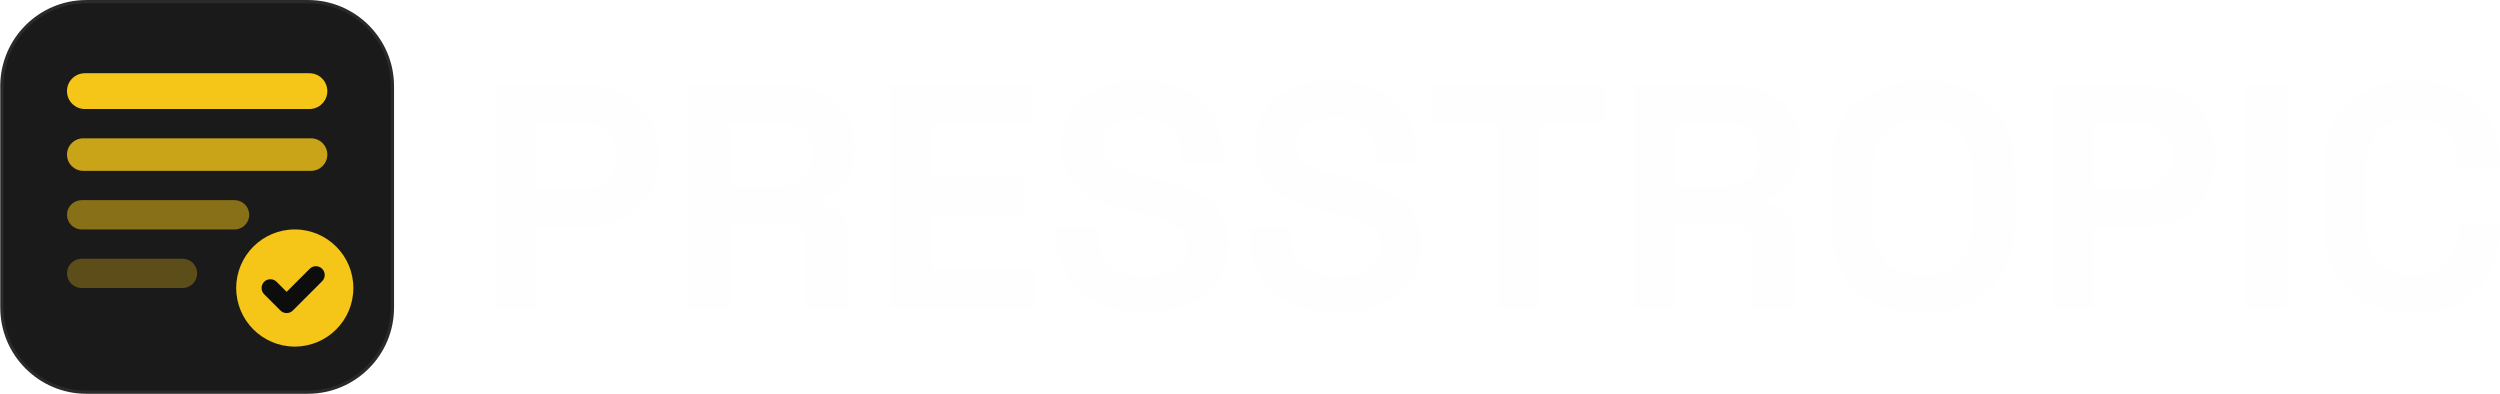
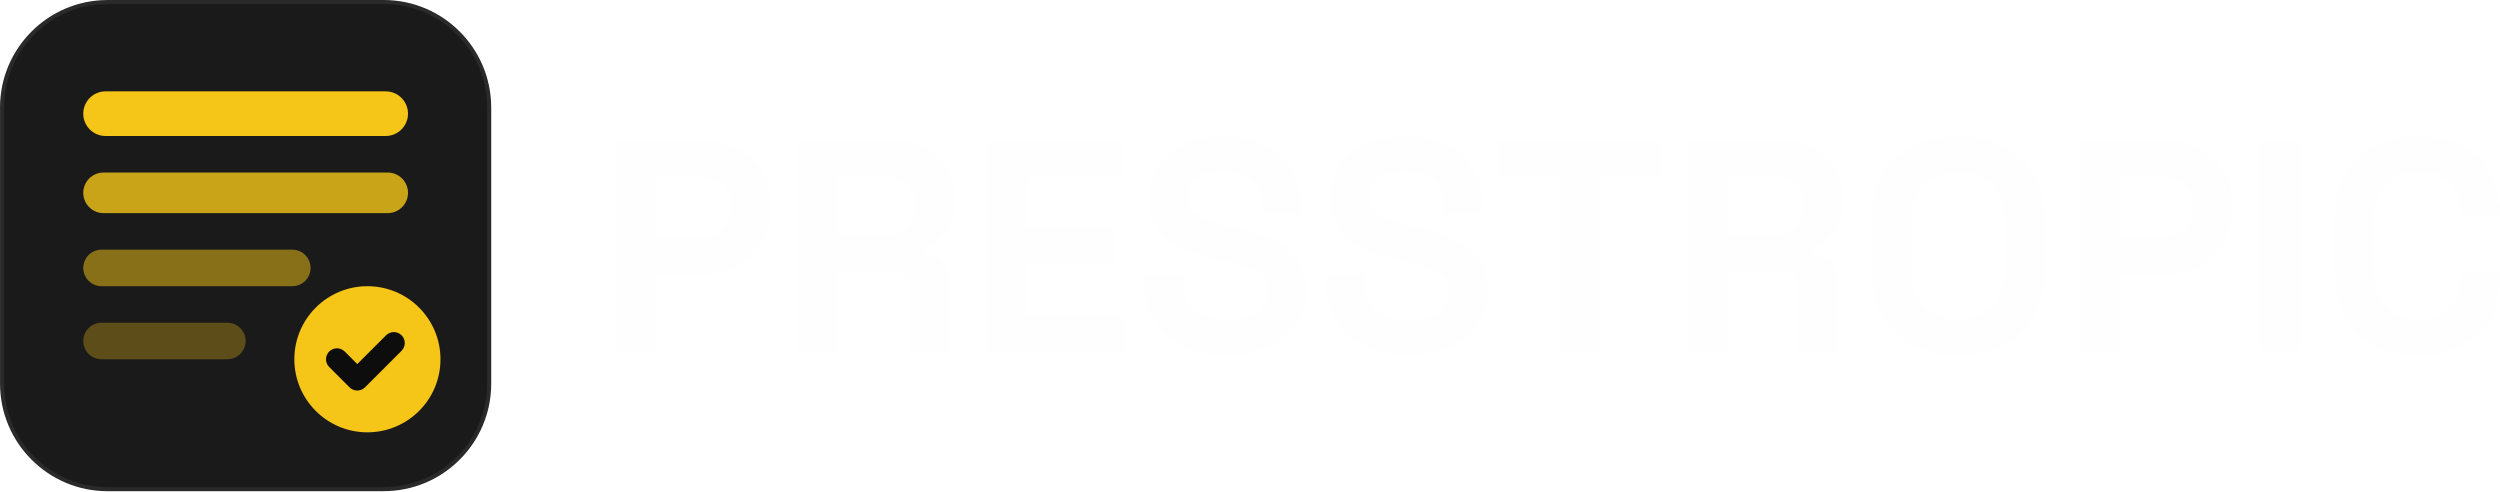
- <svg xmlns="http://www.w3.org/2000/svg" xml:space="preserve" width="5.098in" height="0.803in" version="1.1" style="shape-rendering:geometricPrecision; text-rendering:geometricPrecision; image-rendering:optimizeQuality; fill-rule:evenodd; clip-rule:evenodd" viewBox="0 0 5097.67 803.11">
+ <svg xmlns="http://www.w3.org/2000/svg" xml:space="preserve" width="4.087in" height="0.803in" version="1.1" style="shape-rendering:geometricPrecision; text-rendering:geometricPrecision; image-rendering:optimizeQuality; fill-rule:evenodd; clip-rule:evenodd" viewBox="0 0 3277.48 643.96">
  <defs>
    <style type="text/css">
   
-     .fil7 {fill:#FEFEFE;fill-rule:nonzero}
-     .fil6 {fill:#0D0D0D;fill-rule:nonzero}
-     .fil0 {fill:#1A1A1A;fill-rule:nonzero}
-     .fil1 {fill:#2A2A2A;fill-rule:nonzero}
-     .fil2 {fill:#F5C518;fill-rule:nonzero}
-     .fil5 {fill:#F5C518;fill-rule:nonzero;fill-opacity:0.302}
-     .fil4 {fill:#F5C518;fill-rule:nonzero;fill-opacity:0.502}
-     .fil3 {fill:#F5C518;fill-rule:nonzero;fill-opacity:0.8}
+     .fil0 {fill:#FEFEFE;fill-rule:nonzero}
+     .fil7 {fill:#0D0D0D;fill-rule:nonzero}
+     .fil1 {fill:#1A1A1A;fill-rule:nonzero}
+     .fil2 {fill:#2A2A2A;fill-rule:nonzero}
+     .fil3 {fill:#F5C518;fill-rule:nonzero}
+     .fil6 {fill:#F5C518;fill-rule:nonzero;fill-opacity:0.302}
+     .fil5 {fill:#F5C518;fill-rule:nonzero;fill-opacity:0.502}
+     .fil4 {fill:#F5C518;fill-rule:nonzero;fill-opacity:0.8}
   
  </style>
  </defs>
  <g id="Layer_x0020_1">
-     <g id="_2549965186352">
-       <g>
-         <path class="fil0" d="M175.92 3.34l451.33 0c95.27,0 172.57,77.29 172.57,172.57l0 451.32c0,95.28 -77.3,172.57 -172.57,172.57l-451.33 0c-95.3,0 -172.56,-77.29 -172.56,-172.57l0 -451.32c0,-95.28 77.26,-172.57 172.56,-172.57z" />
-         <path id="_1" class="fil1" d="M627.24 6.67l-451.32 0 0 -6.66 451.32 0 0 0 0 6.66zm175.89 169.23l-6.66 0 0 0 -0.22 -8.72 -0.66 -8.6 -1.06 -8.46 -1.48 -8.33 -1.89 -8.19 -2.29 -8.03 -2.66 -7.87 -3.03 -7.67 -3.38 -7.49 -3.74 -7.29 -4.08 -7.09 -4.4 -6.86 -4.73 -6.64 -5.02 -6.4 -5.31 -6.15 -5.61 -5.87 -5.89 -5.61 -6.13 -5.31 -6.4 -5.02 -6.64 -4.72 -6.86 -4.4 -7.09 -4.08 -7.29 -3.74 -7.49 -3.38 -7.69 -3.03 -7.86 -2.66 -8.03 -2.29 -8.19 -1.88 -8.33 -1.48 -8.46 -1.07 -8.61 -0.66 -8.71 -0.22 0 -6.66 9.05 0.23 8.93 0.68 8.8 1.11 8.67 1.55 8.5 1.96 8.36 2.36 8.17 2.77 7.98 3.15 7.78 3.52 7.58 3.89 7.37 4.23 7.13 4.57 6.89 4.91 6.64 5.22 6.38 5.53 6.1 5.83 5.83 6.1 5.53 6.38 5.22 6.64 4.91 6.89 4.57 7.13 4.23 7.37 3.89 7.58 3.52 7.78 3.15 7.98 2.77 8.19 2.37 8.34 1.96 8.52 1.54 8.67 1.11 8.8 0.68 8.93 0.23 9.05 0 0 0.03 -0zm-6.65 451.32l0 -451.33 6.66 0 0 451.33 0 0 -6.66 0zm-169.25 175.89l0 -6.66 0 0 8.72 -0.22 8.6 -0.67 8.46 -1.06 8.33 -1.48 8.19 -1.89 8.04 -2.28 7.86 -2.66 7.69 -3.03 7.49 -3.38 7.29 -3.74 7.09 -4.08 6.86 -4.4 6.64 -4.72 6.4 -5.02 6.13 -5.31 5.89 -5.61 5.61 -5.89 5.31 -6.13 5.02 -6.4 4.72 -6.64 4.4 -6.86 4.08 -7.09 3.74 -7.29 3.38 -7.49 3.03 -7.69 2.66 -7.86 2.28 -8.04 1.89 -8.19 1.48 -8.33 1.06 -8.46 0.67 -8.6 0.22 -8.72 6.66 0 -0.23 9.05 -0.68 8.93 -1.11 8.81 -1.54 8.67 -1.96 8.5 -2.37 8.35 -2.76 8.17 -3.15 7.98 -3.52 7.78 -3.89 7.58 -4.24 7.37 -4.57 7.13 -4.91 6.89 -5.22 6.64 -5.53 6.38 -5.83 6.1 -6.1 5.83 -6.38 5.53 -6.64 5.22 -6.89 4.91 -7.13 4.57 -7.37 4.23 -7.58 3.89 -7.78 3.52 -7.98 3.15 -8.17 2.77 -8.36 2.36 -8.49 1.96 -8.67 1.55 -8.81 1.11 -8.93 0.68 -9.05 0.23 0 0 -0.03 0.03zm-451.33 -6.65l451.33 0 0 6.66 -451.33 0 0 0 0 -6.66zm-175.88 -169.24l6.66 0 0 0 0.22 8.71 0.67 8.61 1.06 8.46 1.48 8.33 1.89 8.19 2.29 8.03 2.66 7.86 3.03 7.69 3.38 7.49 3.74 7.29 4.08 7.09 4.4 6.86 4.73 6.64 5.02 6.4 5.31 6.13 5.61 5.89 5.89 5.61 6.13 5.31 6.4 5.02 6.64 4.72 6.86 4.41 7.09 4.08 7.29 3.74 7.49 3.38 7.69 3.03 7.86 2.66 8.03 2.29 8.19 1.89 8.33 1.48 8.46 1.06 8.61 0.66 8.71 0.22 0 6.66 -9.05 -0.23 -8.93 -0.68 -8.8 -1.11 -8.67 -1.55 -8.49 -1.96 -8.36 -2.37 -8.17 -2.77 -7.98 -3.15 -7.78 -3.52 -7.58 -3.89 -7.37 -4.23 -7.13 -4.57 -6.89 -4.91 -6.64 -5.22 -6.38 -5.53 -6.12 -5.82 -5.81 -6.1 -5.53 -6.38 -5.24 -6.64 -4.89 -6.89 -4.57 -7.13 -4.23 -7.37 -3.89 -7.58 -3.52 -7.78 -3.15 -7.98 -2.77 -8.17 -2.38 -8.35 -1.96 -8.52 -1.54 -8.67 -1.11 -8.8 -0.68 -8.93 -0.23 -9.05 0 0 -0.02 -0.01zm6.66 -451.33l0 451.33 -6.66 0 0 -451.33 0 0 6.66 0zm169.22 -175.89l0 6.66 0 0 -8.71 0.22 -8.61 0.67 -8.46 1.06 -8.32 1.48 -8.19 1.89 -8.04 2.28 -7.86 2.66 -7.69 3.03 -7.49 3.38 -7.29 3.74 -7.09 4.08 -6.86 4.4 -6.64 4.72 -6.4 5.02 -6.13 5.31 -5.89 5.61 -5.61 5.89 -5.31 6.15 -5.04 6.4 -4.72 6.64 -4.41 6.86 -4.08 7.09 -3.74 7.29 -3.38 7.49 -3.03 7.67 -2.66 7.86 -2.29 8.04 -1.89 8.19 -1.48 8.34 -1.07 8.46 -0.66 8.61 -0.22 8.71 -6.66 0 0.23 -9.05 0.68 -8.93 1.11 -8.8 1.55 -8.65 1.96 -8.51 2.38 -8.34 2.77 -8.19 3.15 -7.98 3.52 -7.78 3.89 -7.59 4.23 -7.37 4.57 -7.13 4.89 -6.89 5.22 -6.64 5.53 -6.38 5.83 -6.1 6.1 -5.83 6.38 -5.53 6.64 -5.22 6.89 -4.92 7.13 -4.57 7.37 -4.23 7.58 -3.89 7.78 -3.52 7.98 -3.15 8.17 -2.77 8.36 -2.37 8.5 -1.96 8.67 -1.54 8.8 -1.11 8.93 -0.68 9.05 -0.23 0 0 0.05 -0.05z" />
-         <path class="fil2" d="M172.58 149.35l457.97 0c20.16,0 36.52,16.36 36.52,36.5l0 0c0,20.16 -16.36,36.52 -36.52,36.52l-457.97 0c-20.16,0 -36.49,-16.36 -36.49,-36.52l0 0c0,-20.16 16.33,-36.5 36.52,-36.5l-0.03 0z" />
-         <path class="fil3" d="M169.28 282.09l464.59 0c18.33,0 33.19,14.87 33.19,33.19l0 0c0,18.31 -14.88,33.18 -33.19,33.18l-464.59 0c-18.3,0 -33.18,-14.87 -33.18,-33.18l0 0c0,-18.33 14.88,-33.19 33.18,-33.19z" />
-         <path class="fil4" d="M165.95 408.21l311.94 0c16.5,0 29.89,13.36 29.89,29.86l0 0c0,16.48 -13.38,29.86 -29.86,29.86l-311.95 0c-16.48,0 -29.86,-13.38 -29.86,-29.86l0 0c0,-16.5 13.38,-29.86 29.86,-29.86l0 0 -0.02 0z" />
-         <path class="fil5" d="M165.95 527.68l205.75 0c16.5,0 29.89,13.36 29.89,29.86l0 0c0,16.48 -13.38,29.86 -29.86,29.86l-205.76 0c-16.48,0 -29.86,-13.39 -29.86,-29.86l0 0c0,-16.5 13.38,-29.86 29.86,-29.86l0 0 -0.02 0z" />
-         <circle class="fil2" cx="600.69" cy="587.4" r="119.46" />
-         <path class="fil6" d="M538.22 600.07c-7,-7 -7,-18.37 0,-25.35 7,-7 18.37,-7 25.35,0l-25.36 25.35 0.02 0zm33.18 33.19l-33.18 -33.19 25.37 -25.35 33.18 33.19 0 25.35 -25.35 0 -0.02 0zm25.36 -25.35c7,7 7,18.36 0,25.35 -7,7 -18.36,7 -25.35,0l25.37 -25.35 -0.02 0zm59.73 -34.4l-59.75 59.75 -25.35 -25.35 59.75 -59.75 25.35 25.35zm-25.35 -25.35c7,-7 18.35,-7 25.35,0 7,7 7,18.35 0,25.35l-25.35 -25.35z" />
-       </g>
-       <path class="fil7" d="M1009.17 629.42l0 -455.72 187.5 0c28.65,0 53.93,5.75 75.85,17.25 21.92,11.5 39.06,27.67 51.43,48.5 12.37,20.83 18.56,45.57 18.56,74.22l0 9.11c0,28.21 -6.4,52.84 -19.2,73.89 -12.81,21.05 -30.17,37.33 -52.08,48.83 -21.92,11.5 -46.77,17.25 -74.55,17.25l-101.56 0 0 166.67 -85.94 0zm85.94 -244.79l93.1 0c20.4,0 36.89,-5.65 49.48,-16.93 12.59,-11.28 18.88,-26.69 18.88,-46.22l0 -6.51c0,-19.53 -6.3,-34.94 -18.88,-46.22 -12.59,-11.28 -29.08,-16.93 -49.48,-16.93l-93.1 0 0 132.81z" />
-       <path id="_1_4" class="fil7" d="M1402.4 629.42l0 -455.72 197.91 0c28.65,0 53.6,4.99 74.87,14.97 21.27,9.98 37.76,24.09 49.48,42.32 11.72,18.23 17.57,39.71 17.57,64.45l0 7.81c0,27.34 -6.51,49.48 -19.53,66.41 -13.02,16.93 -29.08,29.3 -48.18,37.11l0 11.72c17.36,0.87 30.81,6.84 40.36,17.91 9.55,11.07 14.32,25.72 14.32,43.94l0 149.09 -85.94 0 0 -136.72c0,-10.42 -2.71,-18.88 -8.14,-25.39 -5.43,-6.51 -14.43,-9.77 -27.02,-9.77l-119.79 0 0 171.87 -85.94 0zm85.94 -250l102.86 0c20.4,0 36.35,-5.54 47.85,-16.6 11.5,-11.07 17.26,-25.72 17.26,-43.94l0 -6.51c0,-18.23 -5.65,-32.88 -16.93,-43.94 -11.28,-11.07 -27.34,-16.6 -48.18,-16.6l-102.86 0 0 127.61z" />
-       <polygon id="_2" class="fil7" points="1813.85,629.42 1813.85,173.7 2106.81,173.7 2106.81,251.82 1899.79,251.82 1899.79,360.54 2088.59,360.54 2088.59,438.67 1899.79,438.67 1899.79,551.3 2110.72,551.3 2110.72,629.42 " />
-       <path id="_3" class="fil7" d="M2332.72 638.54c-35.15,0 -66.19,-6.29 -93.1,-18.88 -26.91,-12.59 -47.96,-30.6 -63.15,-54.04 -15.19,-23.44 -22.79,-51.65 -22.79,-84.63l0 -18.23 84.64 0 0 18.23c0,27.34 8.46,47.85 25.39,61.52 16.93,13.67 39.93,20.51 69.01,20.51 29.52,0 51.54,-5.86 66.08,-17.58 14.54,-11.72 21.81,-26.69 21.81,-44.92 0,-12.59 -3.58,-22.79 -10.74,-30.6 -7.16,-7.81 -17.58,-14.21 -31.25,-19.2 -13.67,-4.99 -30.27,-9.66 -49.8,-14l-14.97 -3.26c-31.25,-6.94 -58.05,-15.74 -80.41,-26.37 -22.35,-10.63 -39.5,-24.63 -51.43,-41.99 -11.94,-17.36 -17.91,-39.93 -17.91,-67.71 0,-27.78 6.62,-51.54 19.86,-71.29 13.24,-19.75 31.9,-34.94 55.99,-45.57 24.09,-10.63 52.41,-15.95 84.96,-15.95 32.55,0 61.52,5.53 86.91,16.6 25.39,11.07 45.35,27.56 59.89,49.48 14.54,21.92 21.81,49.37 21.81,82.36l0 19.53 -84.63 0 0 -19.53c0,-17.36 -3.37,-31.36 -10.09,-41.99 -6.73,-10.63 -16.39,-18.45 -28.97,-23.44 -12.59,-4.99 -27.56,-7.49 -44.92,-7.49 -26.04,0 -45.25,4.88 -57.62,14.65 -12.37,9.76 -18.56,23.11 -18.56,40.04 0,11.29 2.93,20.83 8.79,28.65 5.86,7.81 14.65,14.32 26.37,19.53 11.72,5.21 26.69,9.77 44.92,13.67l14.97 3.26c32.55,6.94 60.87,15.84 84.96,26.69 24.09,10.85 42.86,25.17 56.31,42.97 13.46,17.79 20.18,40.58 20.18,68.36 0,27.78 -7.05,52.19 -21.16,73.24 -14.11,21.05 -34.07,37.54 -59.89,49.48 -25.83,11.93 -56.31,17.9 -91.47,17.9z" />
-       <path id="_4" class="fil7" d="M2727.25 638.54c-35.15,0 -66.19,-6.29 -93.1,-18.88 -26.91,-12.59 -47.96,-30.6 -63.15,-54.04 -15.19,-23.44 -22.79,-51.65 -22.79,-84.63l0 -18.23 84.64 0 0 18.23c0,27.34 8.46,47.85 25.39,61.52 16.93,13.67 39.93,20.51 69.01,20.51 29.52,0 51.54,-5.86 66.08,-17.58 14.54,-11.72 21.81,-26.69 21.81,-44.92 0,-12.59 -3.58,-22.79 -10.74,-30.6 -7.16,-7.81 -17.58,-14.21 -31.25,-19.2 -13.67,-4.99 -30.27,-9.66 -49.8,-14l-14.97 -3.26c-31.25,-6.94 -58.05,-15.74 -80.41,-26.37 -22.35,-10.63 -39.5,-24.63 -51.43,-41.99 -11.94,-17.36 -17.91,-39.93 -17.91,-67.71 0,-27.78 6.62,-51.54 19.86,-71.29 13.24,-19.75 31.9,-34.94 55.99,-45.57 24.09,-10.63 52.41,-15.95 84.96,-15.95 32.55,0 61.52,5.53 86.91,16.6 25.39,11.07 45.35,27.56 59.89,49.48 14.54,21.92 21.81,49.37 21.81,82.36l0 19.53 -84.63 0 0 -19.53c0,-17.36 -3.37,-31.36 -10.09,-41.99 -6.73,-10.63 -16.39,-18.45 -28.97,-23.44 -12.59,-4.99 -27.56,-7.49 -44.92,-7.49 -26.04,0 -45.25,4.88 -57.62,14.65 -12.37,9.76 -18.56,23.11 -18.56,40.04 0,11.29 2.93,20.83 8.79,28.65 5.86,7.81 14.65,14.32 26.37,19.53 11.72,5.21 26.69,9.77 44.92,13.67l14.97 3.26c32.55,6.94 60.87,15.84 84.96,26.69 24.09,10.85 42.86,25.17 56.31,42.97 13.46,17.79 20.18,40.58 20.18,68.36 0,27.78 -7.05,52.19 -21.16,73.24 -14.11,21.05 -34.07,37.54 -59.89,49.48 -25.83,11.93 -56.31,17.9 -91.47,17.9z" />
-       <polygon id="_5" class="fil7" points="3054.72,629.42 3054.72,251.82 2921.91,251.82 2921.91,173.7 3273.47,173.7 3273.47,251.82 3140.66,251.82 3140.66,629.42 " />
-       <path id="_6" class="fil7" d="M3332.06 629.42l0 -455.72 197.91 0c28.65,0 53.6,4.99 74.87,14.97 21.27,9.98 37.76,24.09 49.48,42.32 11.72,18.23 17.57,39.71 17.57,64.45l0 7.81c0,27.34 -6.51,49.48 -19.53,66.41 -13.02,16.93 -29.08,29.3 -48.18,37.11l0 11.72c17.36,0.87 30.81,6.84 40.36,17.91 9.55,11.07 14.32,25.72 14.32,43.94l0 149.09 -85.94 0 0 -136.72c0,-10.42 -2.71,-18.88 -8.14,-25.39 -5.43,-6.51 -14.43,-9.77 -27.02,-9.77l-119.79 0 0 171.87 -85.94 0zm85.94 -250l102.86 0c20.4,0 36.35,-5.54 47.85,-16.6 11.5,-11.07 17.26,-25.72 17.26,-43.94l0 -6.51c0,-18.23 -5.65,-32.88 -16.93,-43.94 -11.28,-11.07 -27.34,-16.6 -48.18,-16.6l-102.86 0 0 127.61z" />
-       <path id="_7" class="fil7" d="M3920.6 638.54c-57.29,0 -102.87,-15.73 -136.72,-47.2 -33.85,-31.46 -50.78,-76.5 -50.78,-135.09l0 -109.37c0,-58.59 16.93,-103.62 50.78,-135.09 33.85,-31.47 79.43,-47.2 136.72,-47.2 57.29,0 102.86,15.73 136.72,47.2 33.85,31.46 50.78,76.5 50.78,135.09l0 109.37c0,58.59 -16.93,103.63 -50.78,135.09 -33.85,31.47 -79.43,47.2 -136.72,47.2zm0 -76.82c32.12,0 57.07,-9.33 74.87,-27.99 17.8,-18.67 26.69,-43.62 26.69,-74.87l0 -114.58c0,-31.25 -8.9,-56.2 -26.69,-74.87 -17.79,-18.66 -42.75,-27.99 -74.87,-27.99 -31.69,0 -56.53,9.33 -74.54,27.99 -18.01,18.67 -27.02,43.62 -27.02,74.87l0 114.58c0,31.25 9.01,56.2 27.02,74.87 18.01,18.66 42.86,27.99 74.54,27.99z" />
-       <path id="_8" class="fil7" d="M4183.61 629.42l0 -455.72 187.5 0c28.65,0 53.93,5.75 75.85,17.25 21.92,11.5 39.06,27.67 51.43,48.5 12.37,20.83 18.56,45.57 18.56,74.22l0 9.11c0,28.21 -6.4,52.84 -19.2,73.89 -12.81,21.05 -30.17,37.33 -52.08,48.83 -21.92,11.5 -46.77,17.25 -74.55,17.25l-101.56 0 0 166.67 -85.94 0zm85.94 -244.79l93.1 0c20.4,0 36.89,-5.65 49.48,-16.93 12.59,-11.28 18.88,-26.69 18.88,-46.22l0 -6.51c0,-19.53 -6.3,-34.94 -18.88,-46.22 -12.59,-11.28 -29.08,-16.93 -49.48,-16.93l-93.1 0 0 132.81z" />
-       <polygon id="_9" class="fil7" points="4576.84,629.42 4576.84,173.7 4662.78,173.7 4662.78,629.42 " />
-       <path id="_10" class="fil7" d="M4921.89 638.54c-56.43,0 -101.13,-15.73 -134.11,-47.2 -32.99,-31.46 -49.48,-76.5 -49.48,-135.09l0 -109.37c0,-58.59 16.49,-103.62 49.48,-135.09 32.98,-31.47 77.69,-47.2 134.11,-47.2 55.99,0 99.28,15.3 129.88,45.9 30.6,30.6 45.9,72.59 45.9,125.98l0 3.91 -84.64 0 0 -6.51c0,-26.91 -7.48,-49.04 -22.46,-66.41 -14.97,-17.36 -37.87,-26.04 -68.68,-26.04 -30.38,0 -54.26,9.33 -71.61,27.99 -17.36,18.67 -26.04,44.06 -26.04,76.17l0 111.98c0,31.69 8.68,56.96 26.04,75.85 17.36,18.88 41.23,28.32 71.61,28.32 30.81,0 53.71,-8.79 68.68,-26.37 14.98,-17.58 22.46,-39.61 22.46,-66.08l0 -11.72 84.64 0 0 9.11c0,53.39 -15.3,95.38 -45.9,125.98 -30.6,30.6 -73.89,45.9 -129.88,45.9z" />
-     </g>
+     <path class="fil0" d="M809.19 459.55l0 -275.13 113.2 0c17.29,0 32.56,3.47 45.79,10.41 13.23,6.94 23.58,16.7 31.05,29.28 7.47,12.58 11.2,27.51 11.2,44.8l0 5.5c0,17.03 -3.86,31.9 -11.6,44.61 -7.73,12.71 -18.21,22.54 -31.44,29.48 -13.23,6.95 -28.23,10.42 -45,10.42l-61.32 0 0 100.62 -51.88 0zm51.88 -147.78l56.2 0c12.31,0 22.27,-3.41 29.87,-10.22 7.6,-6.81 11.4,-16.12 11.4,-27.91l0 -3.93c0,-11.79 -3.8,-21.09 -11.4,-27.91 -7.6,-6.81 -17.56,-10.22 -29.87,-10.22l-56.2 0 0 80.18z" />
+     <path id="_1" class="fil0" d="M1046.59 459.55l0 -275.13 119.49 0c17.29,0 32.36,3.01 45.2,9.04 12.84,6.03 22.8,14.54 29.87,25.55 7.07,11 10.61,23.98 10.61,38.91l0 4.72c0,16.51 -3.93,29.87 -11.79,40.09 -7.86,10.22 -17.56,17.68 -29.09,22.4l0 7.07c10.48,0.52 18.61,4.13 24.37,10.81 5.76,6.68 8.65,15.53 8.65,26.53l0 90.01 -51.88 0 0 -82.54c0,-6.29 -1.64,-11.4 -4.91,-15.33 -3.28,-3.93 -8.71,-5.89 -16.31,-5.89l-72.32 0 0 103.76 -51.88 0zm51.88 -150.93l62.1 0c12.31,0 21.94,-3.34 28.89,-10.02 6.94,-6.68 10.41,-15.53 10.41,-26.53l0 -3.93c0,-11 -3.41,-19.85 -10.22,-26.53 -6.81,-6.68 -16.51,-10.02 -29.08,-10.02l-62.1 0 0 77.04z" />
+     <polygon id="_2" class="fil0" points="1294.99,459.55 1294.99,184.42 1471.86,184.42 1471.86,231.58 1346.87,231.58 1346.87,297.22 1460.85,297.22 1460.85,344.39 1346.87,344.39 1346.87,412.38 1474.22,412.38 1474.22,459.55 " />
+     <path id="_3" class="fil0" d="M1608.24 465.05c-21.22,0 -39.96,-3.8 -56.2,-11.4 -16.25,-7.6 -28.95,-18.47 -38.12,-32.62 -9.17,-14.15 -13.76,-31.18 -13.76,-51.1l0 -11 51.1 0 0 11c0,16.51 5.11,28.89 15.33,37.14 10.22,8.25 24.11,12.38 41.66,12.38 17.82,0 31.12,-3.54 39.89,-10.61 8.78,-7.07 13.17,-16.12 13.17,-27.12 0,-7.6 -2.16,-13.76 -6.48,-18.47 -4.32,-4.72 -10.61,-8.58 -18.87,-11.6 -8.26,-3.01 -18.28,-5.83 -30.07,-8.45l-9.04 -1.97c-18.87,-4.19 -35.04,-9.5 -48.54,-15.92 -13.5,-6.42 -23.84,-14.87 -31.05,-25.35 -7.2,-10.48 -10.81,-24.11 -10.81,-40.88 0,-16.77 4,-31.11 11.99,-43.04 7.99,-11.92 19.26,-21.09 33.8,-27.51 14.54,-6.42 31.64,-9.63 51.29,-9.63 19.65,0 37.14,3.34 52.47,10.02 15.33,6.68 27.38,16.64 36.16,29.87 8.78,13.23 13.17,29.8 13.17,49.72l0 11.79 -51.1 0 0 -11.79c0,-10.48 -2.03,-18.93 -6.09,-25.35 -4.06,-6.42 -9.89,-11.14 -17.49,-14.15 -7.6,-3.01 -16.64,-4.52 -27.12,-4.52 -15.72,0 -27.32,2.95 -34.79,8.84 -7.47,5.9 -11.2,13.95 -11.2,24.17 0,6.82 1.77,12.58 5.31,17.3 3.54,4.72 8.84,8.65 15.92,11.79 7.07,3.14 16.12,5.89 27.12,8.25l9.04 1.97c19.65,4.19 36.75,9.57 51.29,16.12 14.54,6.55 25.87,15.2 34,25.94 8.12,10.74 12.19,24.5 12.19,41.27 0,16.77 -4.26,31.51 -12.78,44.22 -8.51,12.71 -20.57,22.67 -36.16,29.87 -15.59,7.21 -34,10.81 -55.22,10.81z" />
+     <path id="_4" class="fil0" d="M1846.42 465.05c-21.22,0 -39.96,-3.8 -56.2,-11.4 -16.25,-7.6 -28.95,-18.47 -38.12,-32.62 -9.17,-14.15 -13.76,-31.18 -13.76,-51.1l0 -11 51.1 0 0 11c0,16.51 5.11,28.89 15.33,37.14 10.22,8.25 24.11,12.38 41.66,12.38 17.82,0 31.12,-3.54 39.89,-10.61 8.78,-7.07 13.17,-16.12 13.17,-27.12 0,-7.6 -2.16,-13.76 -6.48,-18.47 -4.32,-4.72 -10.61,-8.58 -18.87,-11.6 -8.26,-3.01 -18.28,-5.83 -30.07,-8.45l-9.04 -1.97c-18.87,-4.19 -35.04,-9.5 -48.54,-15.92 -13.5,-6.42 -23.84,-14.87 -31.05,-25.35 -7.2,-10.48 -10.81,-24.11 -10.81,-40.88 0,-16.77 4,-31.11 11.99,-43.04 7.99,-11.92 19.26,-21.09 33.8,-27.51 14.54,-6.42 31.64,-9.63 51.29,-9.63 19.65,0 37.14,3.34 52.47,10.02 15.33,6.68 27.38,16.64 36.16,29.87 8.78,13.23 13.17,29.8 13.17,49.72l0 11.79 -51.1 0 0 -11.79c0,-10.48 -2.03,-18.93 -6.09,-25.35 -4.06,-6.42 -9.89,-11.14 -17.49,-14.15 -7.6,-3.01 -16.64,-4.52 -27.12,-4.52 -15.72,0 -27.32,2.95 -34.79,8.84 -7.47,5.9 -11.2,13.95 -11.2,24.17 0,6.82 1.77,12.58 5.31,17.3 3.54,4.72 8.84,8.65 15.92,11.79 7.07,3.14 16.12,5.89 27.12,8.25l9.04 1.97c19.65,4.19 36.75,9.57 51.29,16.12 14.54,6.55 25.87,15.2 34,25.94 8.12,10.74 12.19,24.5 12.19,41.27 0,16.77 -4.26,31.51 -12.78,44.22 -8.51,12.71 -20.57,22.67 -36.16,29.87 -15.59,7.21 -34,10.81 -55.22,10.81z" />
+     <polygon id="_5" class="fil0" points="2044.12,459.55 2044.12,231.58 1963.94,231.58 1963.94,184.42 2176.19,184.42 2176.19,231.58 2096.01,231.58 2096.01,459.55 " />
+     <path id="_6" class="fil0" d="M2211.56 459.55l0 -275.13 119.49 0c17.29,0 32.36,3.01 45.2,9.04 12.84,6.03 22.8,14.54 29.87,25.55 7.07,11 10.61,23.98 10.61,38.91l0 4.72c0,16.51 -3.93,29.87 -11.79,40.09 -7.86,10.22 -17.56,17.68 -29.09,22.4l0 7.07c10.48,0.52 18.61,4.13 24.37,10.81 5.76,6.68 8.65,15.53 8.65,26.53l0 90.01 -51.88 0 0 -82.54c0,-6.29 -1.64,-11.4 -4.91,-15.33 -3.28,-3.93 -8.71,-5.89 -16.31,-5.89l-72.32 0 0 103.76 -51.88 0zm51.88 -150.93l62.1 0c12.31,0 21.94,-3.34 28.89,-10.02 6.94,-6.68 10.41,-15.53 10.41,-26.53l0 -3.93c0,-11 -3.41,-19.85 -10.22,-26.53 -6.81,-6.68 -16.51,-10.02 -29.08,-10.02l-62.1 0 0 77.04z" />
+     <path id="_7" class="fil0" d="M2566.87 465.05c-34.59,0 -62.1,-9.5 -82.54,-28.5 -20.44,-18.99 -30.66,-46.18 -30.66,-81.55l0 -66.03c0,-35.38 10.22,-62.56 30.66,-81.56 20.44,-19 47.95,-28.5 82.54,-28.5 34.59,0 62.1,9.5 82.54,28.5 20.44,19 30.66,46.18 30.66,81.56l0 66.03c0,35.37 -10.22,62.56 -30.66,81.55 -20.44,19 -47.95,28.5 -82.54,28.5zm0 -46.38c19.39,0 34.46,-5.63 45.2,-16.9 10.74,-11.27 16.11,-26.33 16.11,-45.2l0 -69.18c0,-18.87 -5.37,-33.93 -16.11,-45.2 -10.74,-11.27 -25.81,-16.9 -45.2,-16.9 -19.13,0 -34.13,5.63 -45,16.9 -10.88,11.27 -16.31,26.33 -16.31,45.2l0 69.18c0,18.87 5.44,33.93 16.31,45.2 10.88,11.27 25.87,16.9 45,16.9z" />
+     <path id="_8" class="fil0" d="M2725.65 459.55l0 -275.13 113.2 0c17.29,0 32.56,3.47 45.79,10.41 13.23,6.94 23.58,16.7 31.05,29.28 7.47,12.58 11.2,27.51 11.2,44.8l0 5.5c0,17.03 -3.86,31.9 -11.6,44.61 -7.73,12.71 -18.21,22.54 -31.44,29.48 -13.23,6.95 -28.23,10.42 -45,10.42l-61.32 0 0 100.62 -51.88 0zm51.88 -147.78l56.2 0c12.31,0 22.27,-3.41 29.87,-10.22 7.6,-6.81 11.4,-16.12 11.4,-27.91l0 -3.93c0,-11.79 -3.8,-21.09 -11.4,-27.91 -7.6,-6.81 -17.56,-10.22 -29.87,-10.22l-56.2 0 0 80.18z" />
+     <polygon id="_9" class="fil0" points="2963.05,459.55 2963.05,184.42 3014.93,184.42 3014.93,459.55 " />
+     <path id="_10" class="fil0" d="M3171.36 465.05c-34.07,0 -61.05,-9.5 -80.97,-28.5 -19.92,-18.99 -29.87,-46.18 -29.87,-81.55l0 -66.03c0,-35.38 9.96,-62.56 29.87,-81.56 19.91,-19 46.9,-28.5 80.97,-28.5 33.8,0 59.94,9.24 78.41,27.71 18.47,18.47 27.71,43.82 27.71,76.05l0 2.36 -51.1 0 0 -3.93c0,-16.25 -4.52,-29.61 -13.56,-40.09 -9.04,-10.48 -22.86,-15.72 -41.46,-15.72 -18.34,0 -32.76,5.63 -43.24,16.9 -10.48,11.27 -15.72,26.6 -15.72,45.99l0 67.6c0,19.13 5.24,34.39 15.72,45.79 10.48,11.4 24.89,17.09 43.24,17.09 18.6,0 32.42,-5.3 41.46,-15.92 9.04,-10.61 13.56,-23.91 13.56,-39.89l0 -7.07 51.1 0 0 5.5c0,32.23 -9.24,57.58 -27.71,76.05 -18.47,18.47 -44.61,27.71 -78.41,27.71z" />
+     <path class="fil1" d="M141.06 2.68l361.89 0c76.39,0 138.37,61.97 138.37,138.37l0 361.89c0,76.4 -61.98,138.37 -138.37,138.37l-361.89 0c-76.42,0 -138.37,-61.97 -138.37,-138.37l0 -361.89c0,-76.4 61.95,-138.37 138.37,-138.37z" />
+     <path id="_1_1" class="fil2" d="M502.94 5.35l-361.89 0 0 -5.34 361.89 0 0 0 0 5.34zm141.03 135.7l-5.34 0 0 0 -0.18 -6.99 -0.53 -6.9 -0.85 -6.79 -1.19 -6.68 -1.51 -6.56 -1.83 -6.44 -2.13 -6.31 -2.43 -6.15 -2.71 -6.01 -3 -5.85 -3.27 -5.69 -3.53 -5.5 -3.79 -5.33 -4.02 -5.13 -4.26 -4.93 -4.5 -4.71 -4.72 -4.5 -4.92 -4.26 -5.13 -4.03 -5.32 -3.79 -5.5 -3.53 -5.69 -3.27 -5.85 -3 -6.01 -2.71 -6.17 -2.43 -6.3 -2.13 -6.44 -1.83 -6.56 -1.51 -6.68 -1.19 -6.79 -0.86 -6.9 -0.53 -6.99 -0.18 0 -5.34 7.25 0.19 7.16 0.55 7.06 0.89 6.95 1.24 6.81 1.58 6.7 1.89 6.55 2.22 6.4 2.53 6.24 2.83 6.08 3.12 5.91 3.39 5.72 3.67 5.52 3.94 5.33 4.19 5.11 4.43 4.89 4.67 4.67 4.89 4.43 5.11 4.19 5.33 3.94 5.52 3.67 5.72 3.39 5.91 3.12 6.08 2.82 6.24 2.53 6.4 2.22 6.56 1.9 6.69 1.58 6.83 1.24 6.95 0.89 7.06 0.55 7.16 0.19 7.25 0 0 0.02 -0zm-5.33 361.88l0 -361.89 5.34 0 0 361.89 0 0 -5.34 0zm-135.71 141.03l0 -5.34 0 0 6.99 -0.17 6.9 -0.53 6.79 -0.85 6.68 -1.19 6.56 -1.51 6.44 -1.83 6.3 -2.13 6.17 -2.43 6.01 -2.71 5.85 -3 5.69 -3.27 5.5 -3.53 5.33 -3.79 5.13 -4.03 4.92 -4.26 4.72 -4.5 4.5 -4.72 4.26 -4.92 4.03 -5.13 3.79 -5.33 3.53 -5.5 3.27 -5.69 3 -5.85 2.71 -6.01 2.43 -6.17 2.13 -6.3 1.83 -6.44 1.51 -6.56 1.19 -6.68 0.85 -6.79 0.53 -6.9 0.17 -6.99 5.34 0 -0.19 7.26 -0.55 7.16 -0.89 7.06 -1.24 6.95 -1.58 6.81 -1.9 6.7 -2.22 6.55 -2.53 6.4 -2.82 6.24 -3.12 6.08 -3.4 5.91 -3.67 5.72 -3.94 5.52 -4.19 5.33 -4.43 5.11 -4.67 4.89 -4.89 4.67 -5.11 4.43 -5.33 4.19 -5.52 3.94 -5.72 3.67 -5.91 3.39 -6.08 3.12 -6.24 2.83 -6.4 2.53 -6.55 2.22 -6.7 1.89 -6.81 1.58 -6.95 1.24 -7.06 0.89 -7.16 0.55 -7.25 0.19 0 0 -0.03 0.03zm-361.89 -5.34l361.89 0 0 5.34 -361.89 0 0 0 0 -5.34zm-141.03 -135.71l5.34 0 0 0 0.17 6.99 0.53 6.9 0.85 6.79 1.19 6.68 1.51 6.56 1.83 6.44 2.13 6.3 2.43 6.17 2.71 6.01 3 5.85 3.27 5.69 3.53 5.5 3.79 5.33 4.02 5.13 4.26 4.92 4.5 4.72 4.72 4.5 4.92 4.26 5.13 4.03 5.32 3.79 5.5 3.53 5.69 3.27 5.85 3 6.01 2.71 6.17 2.43 6.3 2.13 6.44 1.83 6.56 1.51 6.68 1.19 6.79 0.85 6.9 0.53 6.99 0.18 0 5.34 -7.25 -0.19 -7.16 -0.55 -7.06 -0.89 -6.95 -1.24 -6.81 -1.57 -6.7 -1.9 -6.55 -2.22 -6.4 -2.53 -6.24 -2.83 -6.08 -3.12 -5.91 -3.39 -5.72 -3.67 -5.52 -3.94 -5.33 -4.19 -5.11 -4.43 -4.91 -4.67 -4.66 -4.89 -4.43 -5.11 -4.2 -5.33 -3.92 -5.52 -3.67 -5.72 -3.39 -5.91 -3.12 -6.08 -2.83 -6.24 -2.53 -6.4 -2.22 -6.55 -1.91 -6.7 -1.58 -6.83 -1.24 -6.95 -0.89 -7.06 -0.55 -7.16 -0.18 -7.25 0 0 -0.02 -0.01zm5.34 -361.89l0 361.89 -5.34 0 0 -361.89 0 0 5.34 0zm135.69 -141.03l0 5.34 0 0 -6.99 0.17 -6.9 0.53 -6.79 0.85 -6.67 1.19 -6.56 1.51 -6.44 1.83 -6.3 2.13 -6.17 2.43 -6.01 2.71 -5.85 3 -5.69 3.27 -5.5 3.53 -5.33 3.79 -5.13 4.03 -4.92 4.26 -4.72 4.5 -4.5 4.72 -4.26 4.93 -4.04 5.13 -3.79 5.33 -3.53 5.5 -3.27 5.69 -3 5.85 -2.71 6.01 -2.43 6.15 -2.13 6.3 -1.83 6.44 -1.51 6.56 -1.19 6.69 -0.86 6.79 -0.53 6.9 -0.18 6.99 -5.34 0 0.19 -7.25 0.55 -7.16 0.89 -7.06 1.24 -6.94 1.57 -6.83 1.91 -6.69 2.22 -6.56 2.53 -6.4 2.83 -6.24 3.12 -6.08 3.39 -5.91 3.67 -5.72 3.92 -5.52 4.19 -5.32 4.43 -5.12 4.67 -4.89 4.89 -4.67 5.11 -4.43 5.33 -4.19 5.52 -3.94 5.72 -3.67 5.91 -3.39 6.08 -3.12 6.24 -2.82 6.4 -2.53 6.55 -2.22 6.7 -1.9 6.81 -1.58 6.95 -1.24 7.06 -0.89 7.16 -0.55 7.25 -0.18 0 0 0.04 -0.04z" />
+     <path class="fil3" d="M138.38 119.75l367.21 0c16.16,0 29.28,13.12 29.28,29.27l0 0c0,16.17 -13.12,29.28 -29.28,29.28l-367.21 0c-16.16,0 -29.26,-13.12 -29.26,-29.28l0 0c0,-16.16 13.09,-29.27 29.28,-29.27l-0.03 0z" />
+     <path class="fil4" d="M135.73 226.19l372.53 0c14.7,0 26.62,11.93 26.62,26.61l0 0c0,14.68 -11.93,26.61 -26.62,26.61l-372.53 0c-14.68,0 -26.61,-11.93 -26.61,-26.61l0 0c0,-14.7 11.93,-26.61 26.61,-26.61z" />
+     <path class="fil5" d="M133.07 327.32l250.12 0c13.23,0 23.97,10.71 23.97,23.94l0 0c0,13.21 -10.73,23.94 -23.94,23.94l-250.13 0c-13.21,0 -23.94,-10.73 -23.94,-23.94l0 0c0,-13.23 10.73,-23.94 23.94,-23.94l0 0 -0.02 0z" />
+     <path class="fil6" d="M133.07 423.11l164.98 0c13.23,0 23.96,10.71 23.96,23.94l0 0c0,13.21 -10.73,23.94 -23.94,23.94l-164.99 0c-13.21,0 -23.94,-10.74 -23.94,-23.94l0 0c0,-13.23 10.73,-23.94 23.94,-23.94l0 0 -0.01 0z" />
+     <circle class="fil3" cx="481.65" cy="471" r="95.79" />
+     <path class="fil7" d="M431.57 481.16c-5.61,-5.61 -5.61,-14.73 0,-20.32 5.61,-5.61 14.73,-5.61 20.32,0l-20.34 20.32 0.01 0zm26.61 26.62l-26.61 -26.62 20.34 -20.32 26.6 26.62 0 20.32 -20.32 0 -0.01 0zm20.34 -20.32c5.61,5.61 5.61,14.72 0,20.32 -5.61,5.61 -14.72,5.61 -20.32,0l20.34 -20.32 -0.02 0zm47.9 -27.58l-47.91 47.91 -20.32 -20.32 47.91 -47.91 20.32 20.32zm-20.32 -20.32c5.61,-5.61 14.71,-5.61 20.32,0 5.61,5.61 5.61,14.72 0,20.32l-20.32 -20.32z" />
  </g>
</svg>
